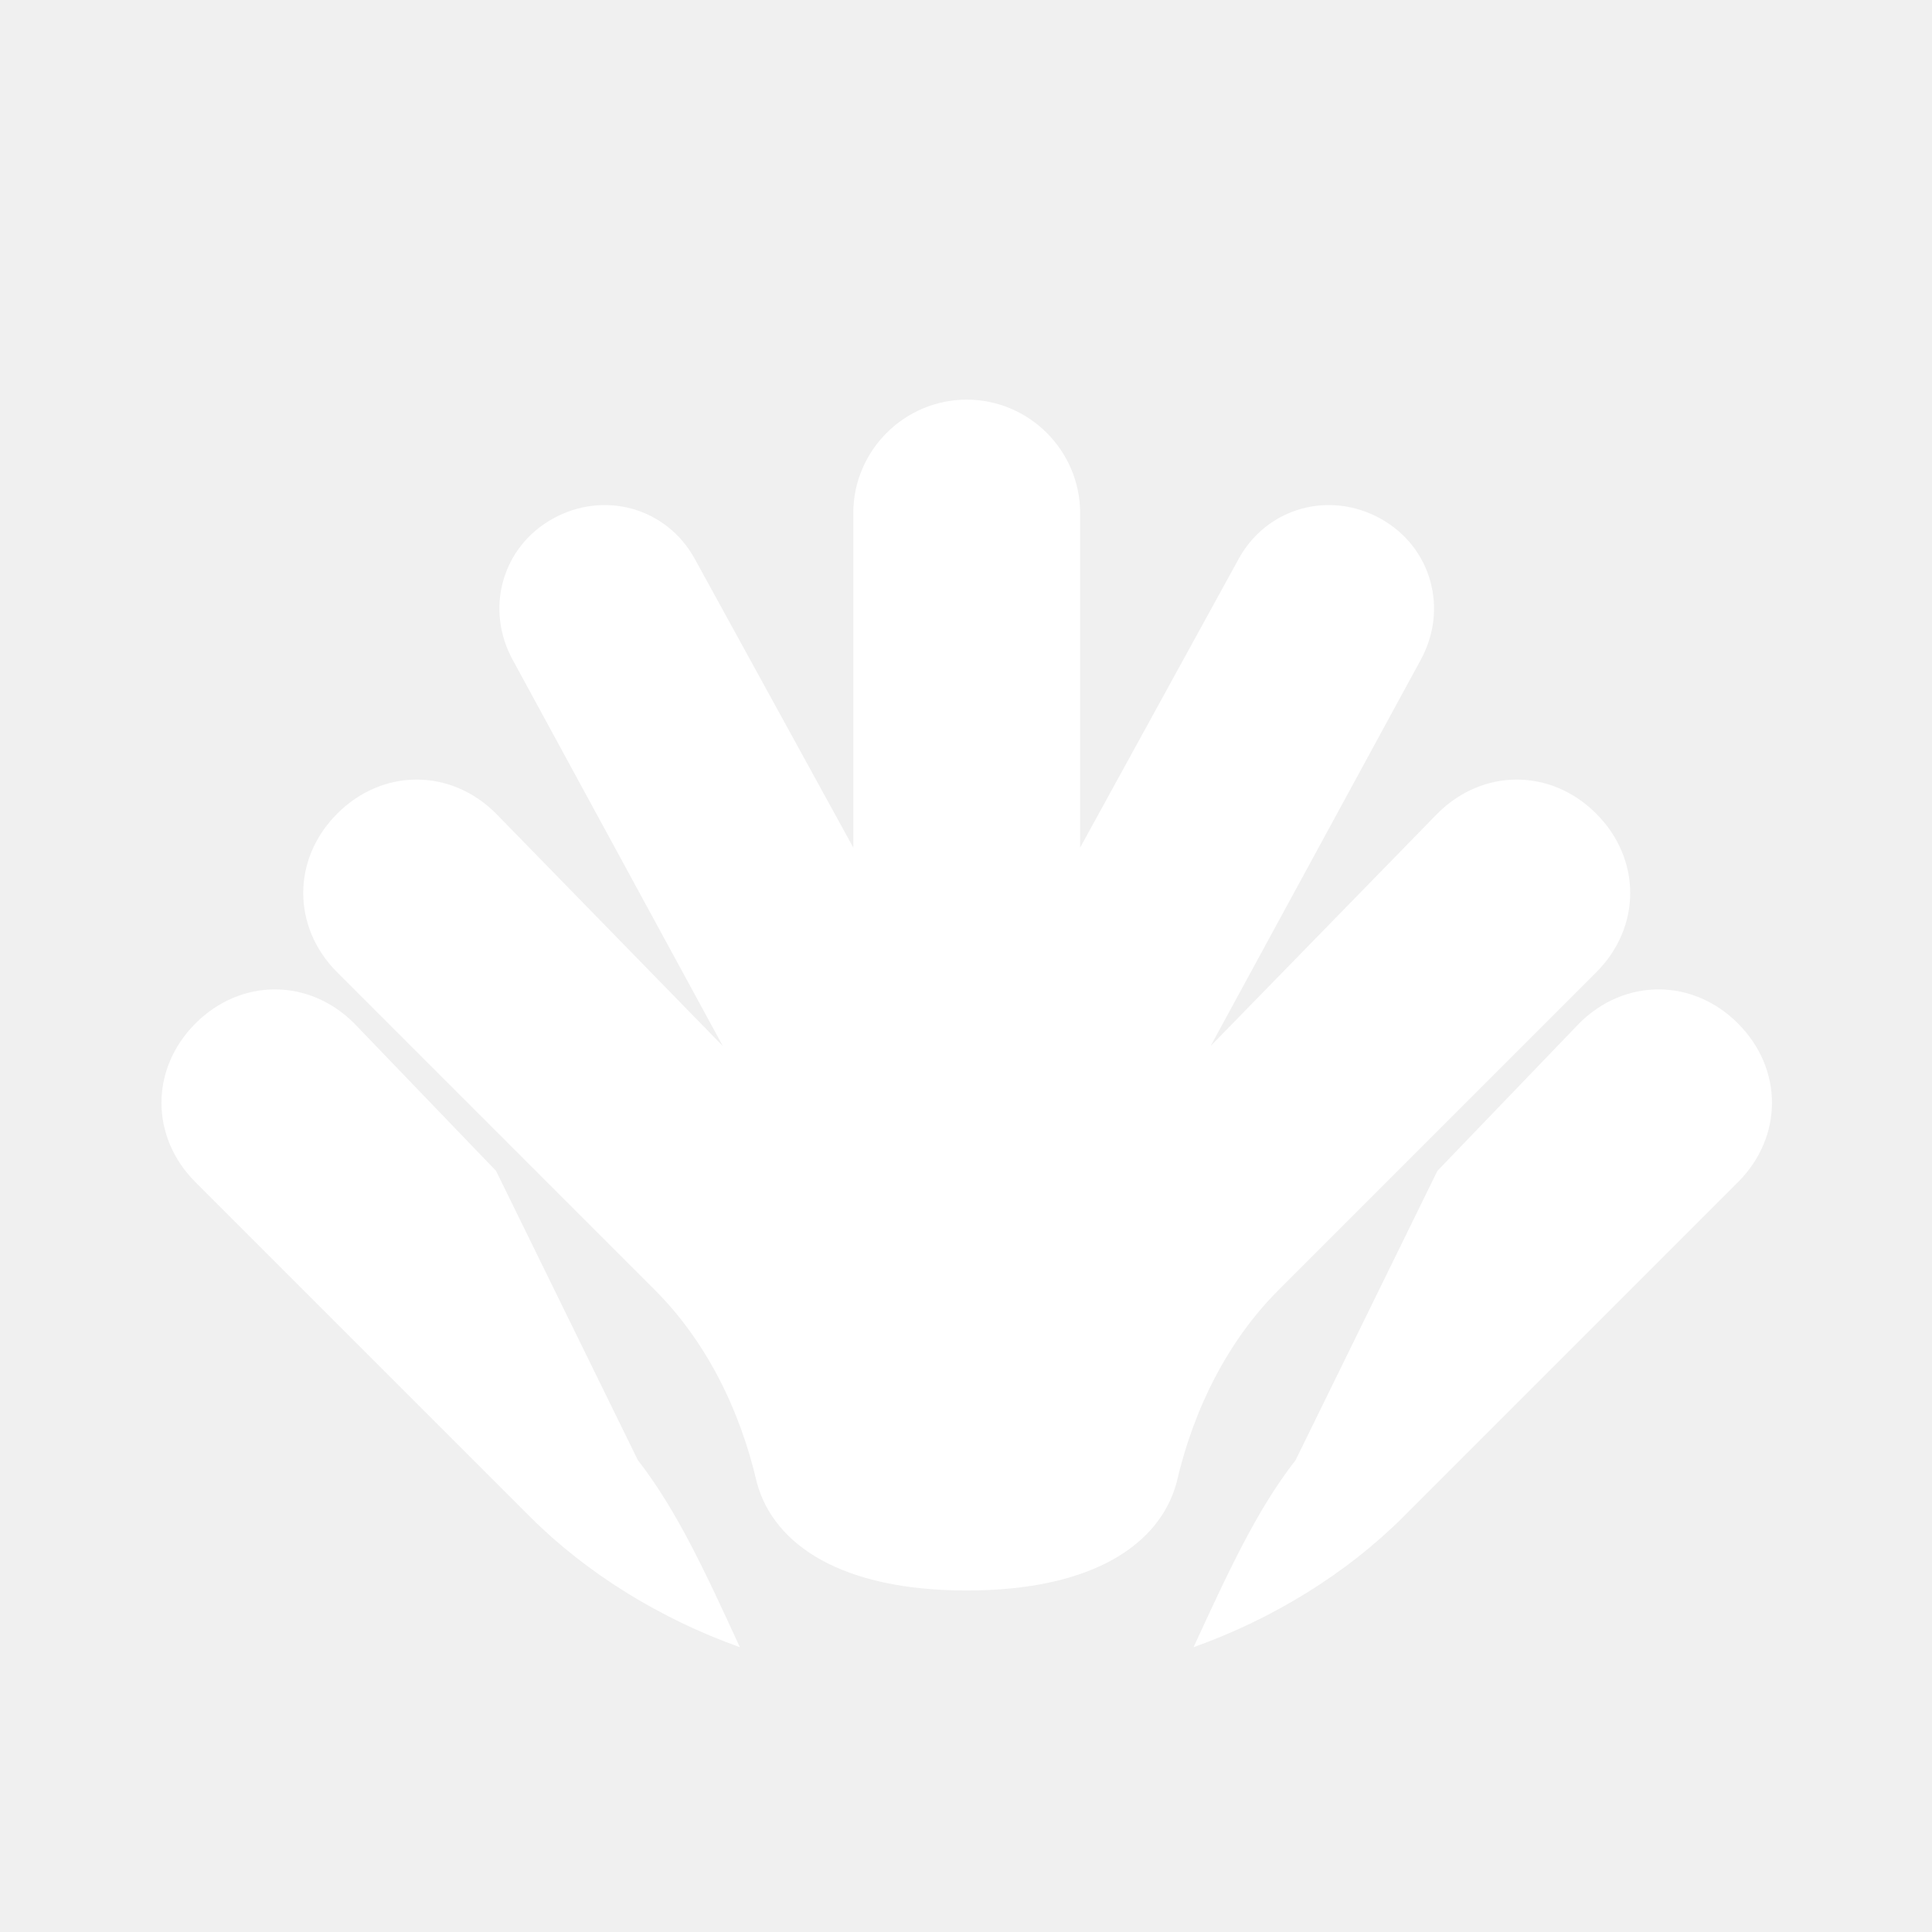
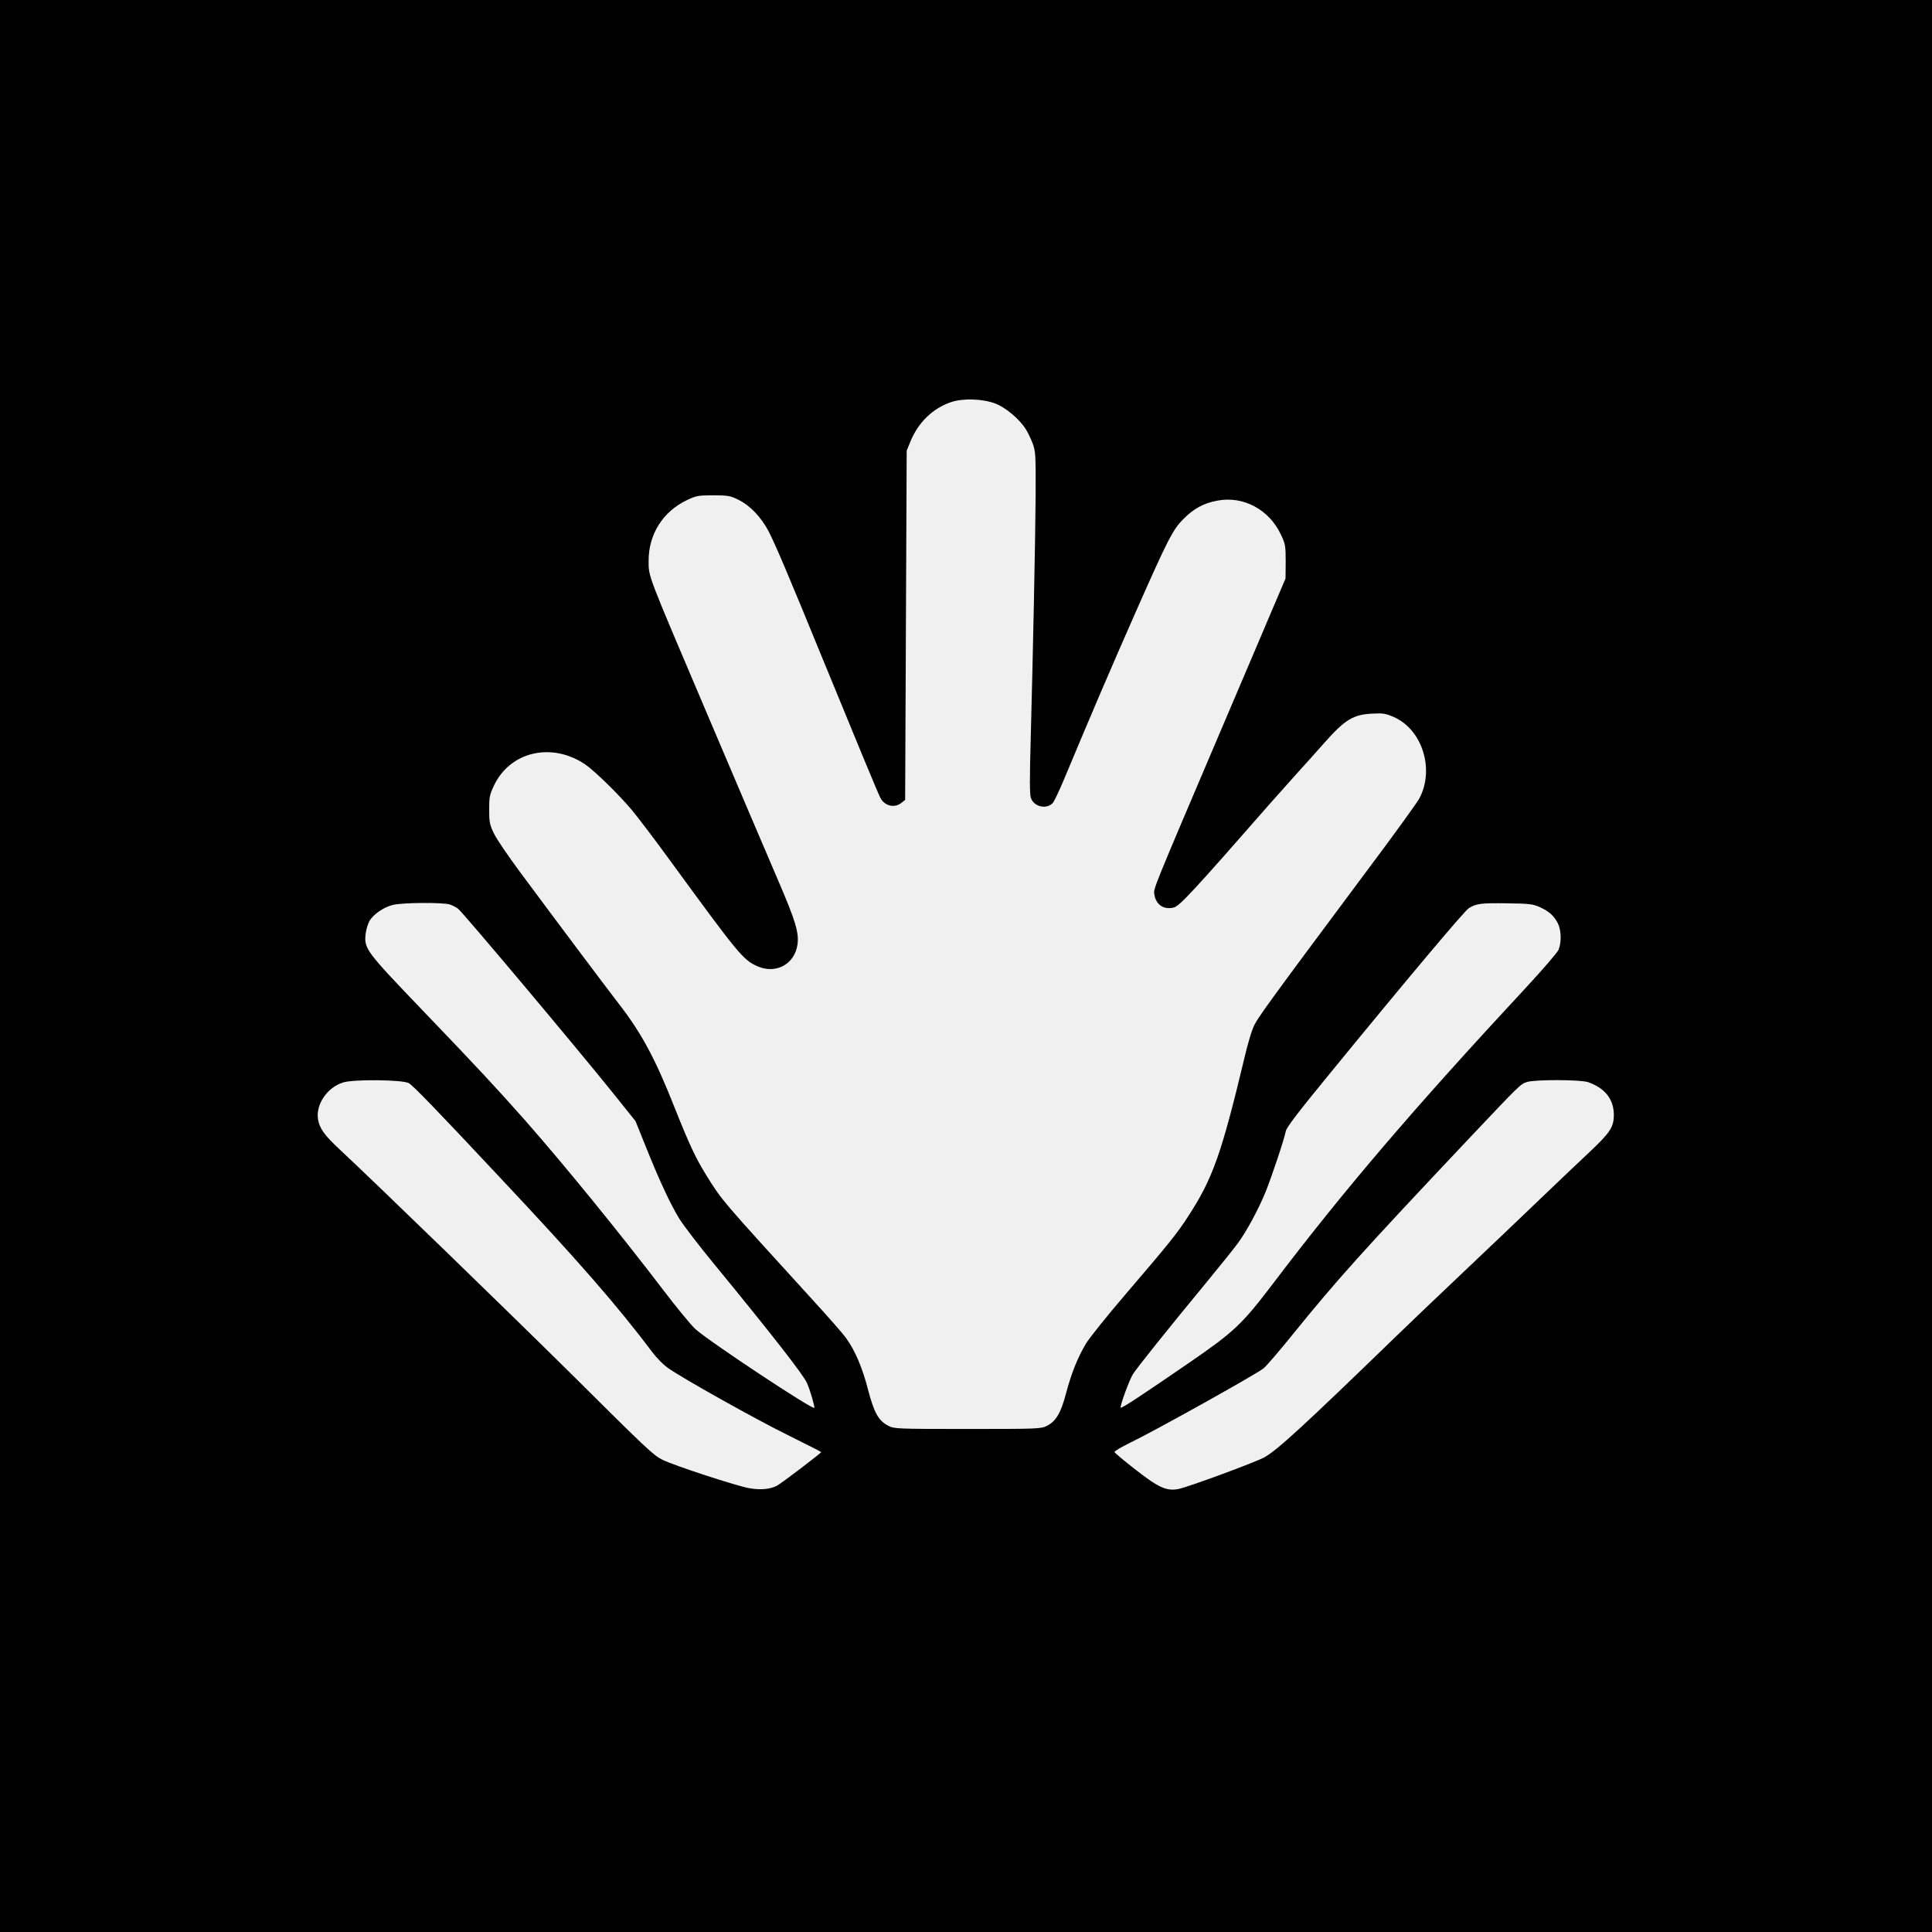
- <svg xmlns="http://www.w3.org/2000/svg" width="108" height="108" viewBox="0 0 108 108" role="img" aria-labelledby="title">
-   <g transform="translate(16 16) scale(3.17)" fill="#fff">
-     <path d="M12 2c-1.1 0-2 .9-2 2v5.9L7.2 4.8c-.5-.9-1.6-1.2-2.5-.7s-1.2 1.6-.7 2.5l3.7 6.8-4-4.1c-.8-.8-2-.8-2.8 0s-.8 2 0 2.8l5.6 5.6c.9.9 1.5 2.1 1.8 3.4.3 1.1 1.5 1.9 3.7 1.9s3.4-.8 3.7-1.9c.3-1.3.9-2.5 1.8-3.4l5.6-5.6c.8-.8.8-2 0-2.8s-2-.8-2.8 0l-4 4.1 3.7-6.8c.5-.9.2-2-.7-2.5s-2-.2-2.5.7L14 9.9V4c0-1.1-.9-2-2-2z" />
-     <path d="m3.7 15.6-2.5-2.6c-.8-.8-2-.8-2.8 0s-.8 2 0 2.8l5.9 5.9c1 1 2.3 1.8 3.7 2.3-.6-1.3-1.1-2.4-1.8-3.3z" />
-     <path d="m20.3 15.6 2.5-2.6c.8-.8 2-.8 2.8 0s.8 2 0 2.8l-5.9 5.9c-1 1-2.3 1.8-3.7 2.3.6-1.3 1.1-2.4 1.8-3.3z" />
+ <svg xmlns="http://www.w3.org/2000/svg" version="1.0" width="1254pt" height="1254pt" viewBox="0 0 1254 1254" preserveAspectRatio="xMidYMid meet">
+   <g transform="translate(0,1254) scale(0.1,-0.1)" fill="#000000" stroke="none">
+     <path d="M0 6270 l0 -6270 6270 0 6270 0 0 6270 0 6270 -6270 0 -6270 0 0 -6270z m6462 3650 c64 -24 155 -100 195 -164 14 -21 34 -64 46 -95 19 -52 20 -75 19 -331 -2 -298 -17 -1026 -32 -1586 -7 -252 -7 -360 1 -383 20 -58 102 -77 143 -32 8 9 41 78 72 152 189 452 296 702 471 1099 201 454 235 522 302 589 67 69 134 106 225 122 166 31 333 -58 409 -219 30 -63 32 -74 32 -177 l-1 -110 -96 -225 c-52 -124 -187 -439 -298 -700 -488 -1146 -463 -1085 -457 -1128 11 -66 63 -99 127 -82 37 10 135 116 624 675 44 49 118 133 165 185 48 52 133 148 190 212 131 147 184 180 307 186 72 4 88 1 143 -23 185 -83 264 -343 162 -530 -15 -27 -162 -231 -327 -451 -679 -911 -728 -979 -750 -1034 -13 -30 -37 -113 -54 -185 -152 -636 -208 -794 -368 -1040 -71 -110 -123 -175 -404 -503 -121 -141 -238 -287 -260 -324 -54 -91 -94 -191 -129 -323 -33 -126 -65 -180 -124 -210 -38 -19 -60 -20 -515 -20 -462 0 -476 1 -515 21 -63 33 -91 83 -130 231 -37 145 -85 257 -142 336 -20 29 -125 148 -233 266 -579 635 -575 630 -677 795 -69 112 -108 195 -208 446 -123 311 -212 476 -361 668 -79 102 -397 526 -635 847 -78 105 -156 219 -173 255 -28 58 -31 75 -31 155 0 80 3 97 31 156 105 222 376 284 593 137 60 -41 215 -192 300 -293 37 -44 155 -199 261 -345 436 -597 464 -631 557 -672 119 -52 240 13 259 140 11 76 -11 152 -123 412 -58 135 -149 349 -203 475 -54 127 -181 426 -283 665 -369 867 -357 836 -357 941 0 172 93 319 249 393 61 29 74 31 171 31 94 0 111 -3 161 -28 77 -37 149 -113 198 -206 44 -85 130 -288 346 -816 228 -556 362 -880 379 -913 28 -54 92 -69 137 -33 l24 19 5 1134 5 1133 23 56 c51 127 147 220 268 260 77 25 204 21 286 -11z m-3541 -3251 c19 -7 42 -19 53 -28 39 -33 763 -895 1002 -1192 l149 -186 64 -159 c90 -225 162 -379 220 -474 28 -45 131 -179 229 -298 363 -442 578 -717 600 -769 22 -51 52 -155 47 -161 -12 -13 -688 435 -771 511 -29 26 -123 141 -210 255 -278 365 -639 808 -893 1097 -190 215 -319 353 -669 718 -367 383 -379 399 -369 494 3 29 15 68 26 87 27 43 89 86 149 102 60 16 327 18 373 3z m7074 -17 c60 -28 91 -55 116 -104 23 -44 25 -124 5 -173 -8 -18 -104 -130 -213 -247 -732 -788 -1178 -1310 -1643 -1923 -198 -260 -248 -308 -534 -505 -307 -211 -446 -303 -452 -297 -7 7 55 178 79 217 24 39 231 298 474 592 90 109 183 225 207 258 55 74 133 218 179 330 39 95 123 346 133 399 5 24 85 129 283 370 506 619 876 1058 904 1076 51 31 79 34 247 32 147 -2 170 -5 215 -25z m-7342 -1142 c28 -16 170 -162 581 -601 517 -550 773 -843 1005 -1152 24 -31 65 -73 92 -93 85 -62 566 -332 787 -441 116 -58 212 -106 212 -108 0 -7 -261 -205 -288 -219 -44 -22 -103 -28 -176 -16 -76 12 -496 149 -568 186 -58 29 -100 69 -588 554 -356 353 -1275 1245 -1506 1460 -100 93 -130 136 -140 196 -15 96 60 206 163 238 68 22 385 18 426 -4z m7655 6 c110 -39 166 -110 167 -211 0 -80 -23 -115 -155 -240 -58 -54 -202 -191 -320 -304 -118 -114 -346 -330 -505 -481 -160 -151 -357 -340 -440 -420 -591 -573 -762 -730 -848 -779 -56 -31 -499 -195 -560 -206 -75 -14 -127 9 -274 124 -75 58 -138 111 -139 116 -2 6 45 33 104 62 156 75 821 446 864 482 21 18 103 114 184 214 293 362 453 540 1158 1287 319 337 325 344 367 357 53 17 348 16 397 -1z" />
  </g>
</svg>
